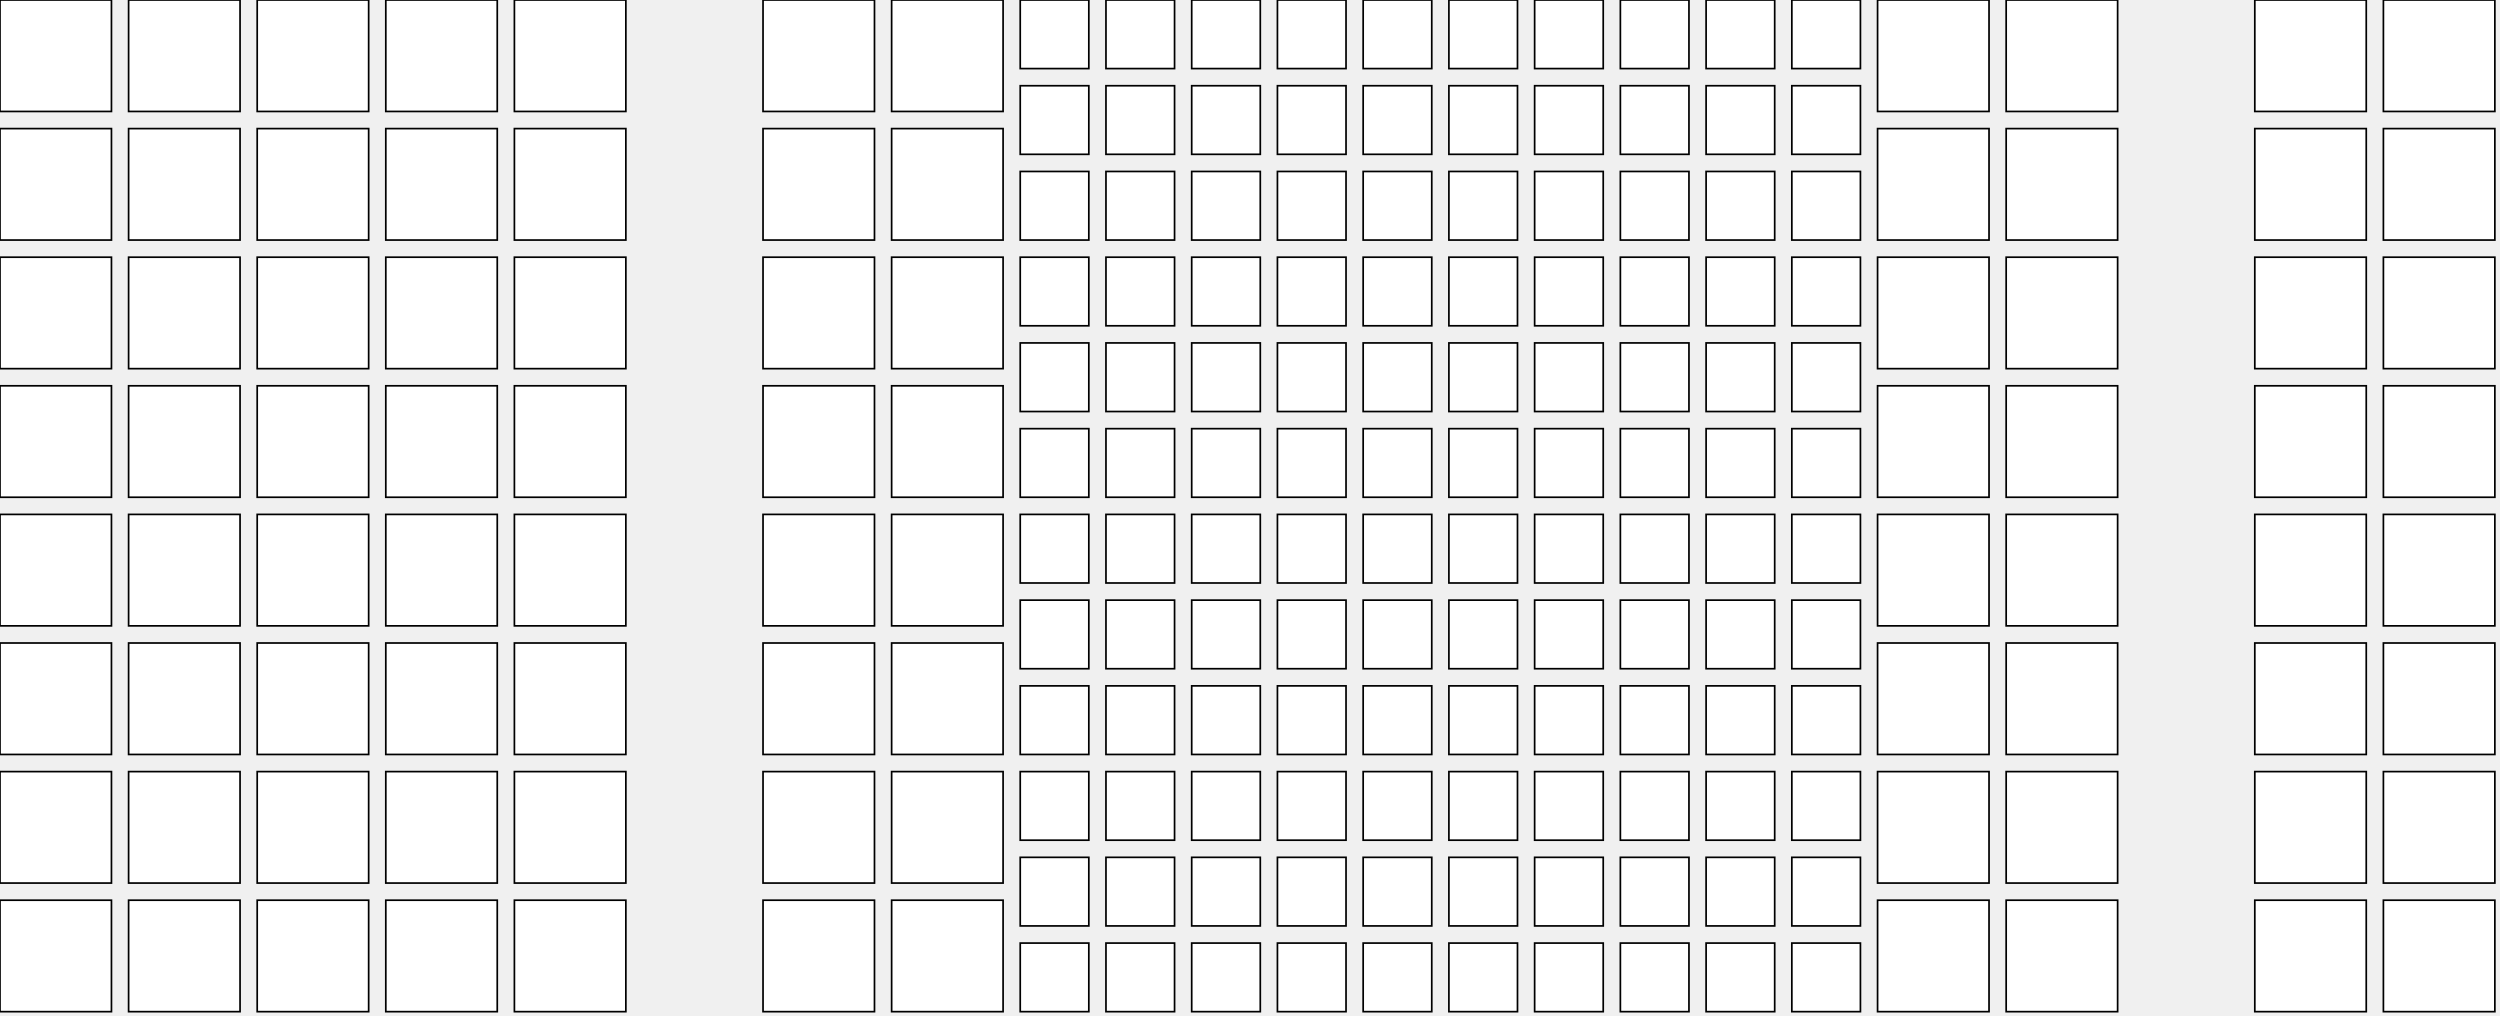
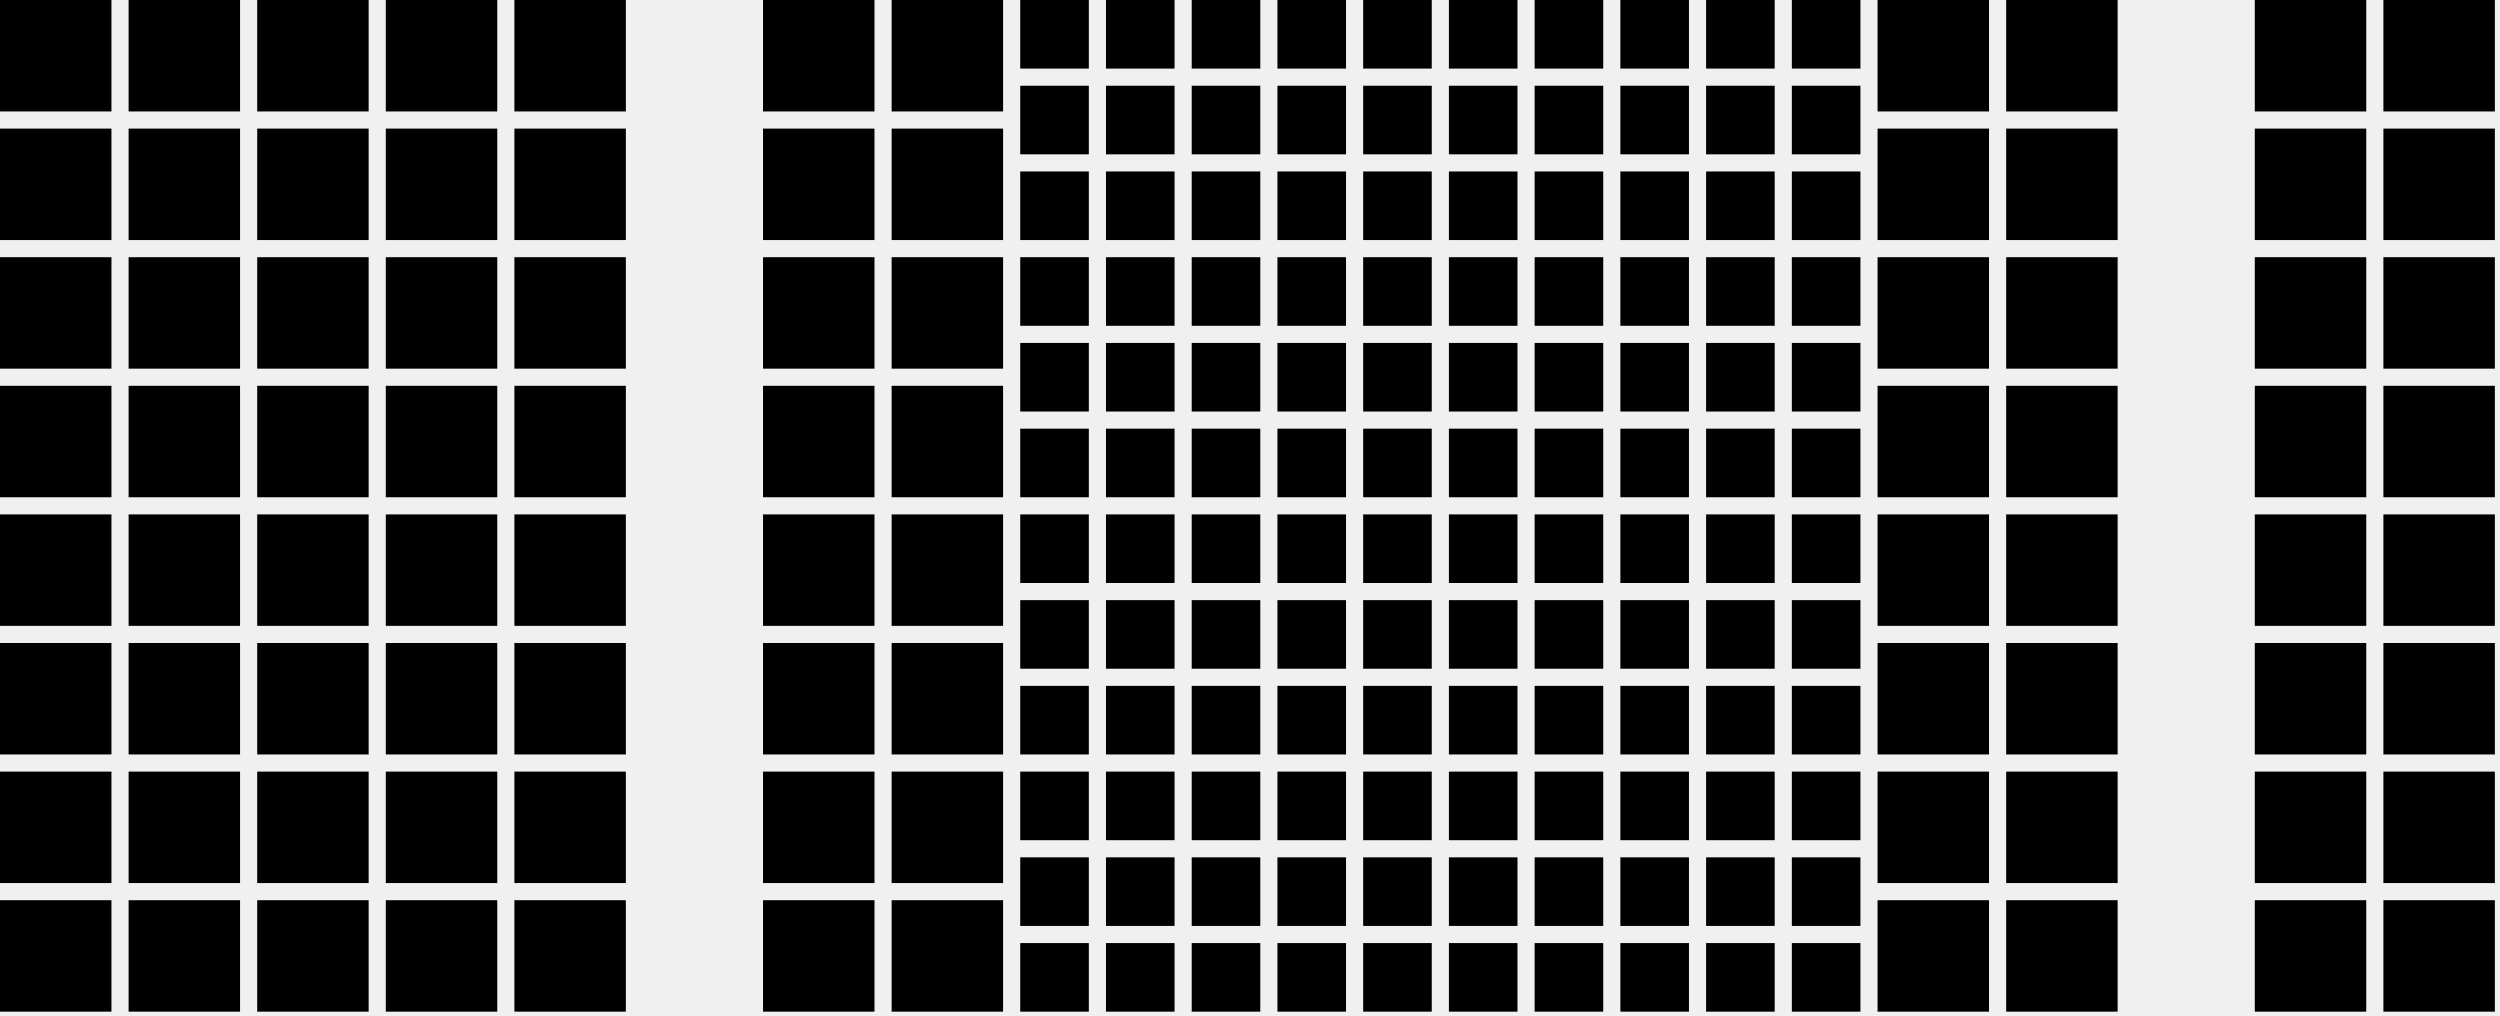
<svg xmlns="http://www.w3.org/2000/svg" version="1.1" viewBox="0 0 1458 592">
-   <g fill="#fff" stroke="#000">
-     <g>
-       <rect x="0" y="525" width="65" height="65" />
-       <rect x="75" y="525" width="65" height="65" />
-       <rect x="150" y="525" width="65" height="65" />
-       <rect x="225" y="525" width="65" height="65" />
-       <rect x="300" y="525" width="65" height="65" />
-       <rect x="0" y="450" width="65" height="65" />
-       <rect x="75" y="450" width="65" height="65" />
-       <rect x="150" y="450" width="65" height="65" />
-       <rect x="225" y="450" width="65" height="65" />
-       <rect x="300" y="450" width="65" height="65" />
-       <rect x="0" y="375" width="65" height="65" />
-       <rect x="75" y="375" width="65" height="65" />
-       <rect x="150" y="375" width="65" height="65" />
-       <rect x="225" y="375" width="65" height="65" />
-       <rect x="300" y="375" width="65" height="65" />
-       <rect x="0" y="300" width="65" height="65" />
-       <rect x="75" y="300" width="65" height="65" />
-       <rect x="150" y="300" width="65" height="65" />
-       <rect x="225" y="300" width="65" height="65" />
-       <rect x="300" y="300" width="65" height="65" />
-       <rect x="0" y="225" width="65" height="65" />
-       <rect x="75" y="225" width="65" height="65" />
-       <rect x="150" y="225" width="65" height="65" />
-       <rect x="225" y="225" width="65" height="65" />
-       <rect x="300" y="225" width="65" height="65" />
-       <rect x="0" y="150" width="65" height="65" />
-       <rect x="75" y="150" width="65" height="65" />
-       <rect x="150" y="150" width="65" height="65" />
-       <rect x="225" y="150" width="65" height="65" />
-       <rect x="300" y="150" width="65" height="65" />
-       <rect x="0" y="75" width="65" height="65" />
-       <rect x="75" y="75" width="65" height="65" />
-       <rect x="150" y="75" width="65" height="65" />
-       <rect x="225" y="75" width="65" height="65" />
-       <rect x="300" y="75" width="65" height="65" />
-       <rect x="0" y="0" width="65" height="65" />
-       <rect x="75" y="0" width="65" height="65" />
-       <rect x="150" y="0" width="65" height="65" />
-       <rect x="225" y="0" width="65" height="65" />
-       <rect x="300" y="0" width="65" height="65" />
-     </g>
-     <g>
-       <rect x="445" y="525" width="65" height="65" />
-       <rect x="520" y="525" width="65" height="65" />
-       <rect x="445" y="450" width="65" height="65" />
-       <rect x="520" y="450" width="65" height="65" />
-       <rect x="445" y="375" width="65" height="65" />
-       <rect x="520" y="375" width="65" height="65" />
-       <rect x="445" y="300" width="65" height="65" />
-       <rect x="520" y="300" width="65" height="65" />
-       <rect x="445" y="225" width="65" height="65" />
-       <rect x="520" y="225" width="65" height="65" />
-       <rect x="445" y="150" width="65" height="65" />
-       <rect x="520" y="150" width="65" height="65" />
-       <rect x="445" y="75" width="65" height="65" />
-       <rect x="520" y="75" width="65" height="65" />
-       <rect x="445" y="0" width="65" height="65" />
-       <rect x="520" y="0" width="65" height="65" />
-       <rect x="595" y="550" width="40" height="40" />
-       <rect x="645" y="550" width="40" height="40" />
-       <rect x="695" y="550" width="40" height="40" />
-       <rect x="745" y="550" width="40" height="40" />
-       <rect x="795" y="550" width="40" height="40" />
-       <rect x="845" y="550" width="40" height="40" />
-       <rect x="895" y="550" width="40" height="40" />
-       <rect x="945" y="550" width="40" height="40" />
-       <rect x="995" y="550" width="40" height="40" />
-       <rect x="1045" y="550" width="40" height="40" />
-       <rect x="595" y="500" width="40" height="40" />
-       <rect x="645" y="500" width="40" height="40" />
-       <rect x="695" y="500" width="40" height="40" />
-       <rect x="745" y="500" width="40" height="40" />
-       <rect x="795" y="500" width="40" height="40" />
-       <rect x="845" y="500" width="40" height="40" />
-       <rect x="895" y="500" width="40" height="40" />
-       <rect x="945" y="500" width="40" height="40" />
-       <rect x="995" y="500" width="40" height="40" />
-       <rect x="1045" y="500" width="40" height="40" />
-       <rect x="595" y="450" width="40" height="40" />
-       <rect x="645" y="450" width="40" height="40" />
-       <rect x="695" y="450" width="40" height="40" />
-       <rect x="745" y="450" width="40" height="40" />
-       <rect x="795" y="450" width="40" height="40" />
-       <rect x="845" y="450" width="40" height="40" />
-       <rect x="895" y="450" width="40" height="40" />
-       <rect x="945" y="450" width="40" height="40" />
-       <rect x="995" y="450" width="40" height="40" />
-       <rect x="1045" y="450" width="40" height="40" />
-       <rect x="595" y="400" width="40" height="40" />
-       <rect x="645" y="400" width="40" height="40" />
-       <rect x="695" y="400" width="40" height="40" />
-       <rect x="745" y="400" width="40" height="40" />
-       <rect x="795" y="400" width="40" height="40" />
-       <rect x="845" y="400" width="40" height="40" />
-       <rect x="895" y="400" width="40" height="40" />
-       <rect x="945" y="400" width="40" height="40" />
-       <rect x="995" y="400" width="40" height="40" />
-       <rect x="1045" y="400" width="40" height="40" />
-       <rect x="595" y="350" width="40" height="40" />
-       <rect x="645" y="350" width="40" height="40" />
-       <rect x="695" y="350" width="40" height="40" />
-       <rect x="745" y="350" width="40" height="40" />
-       <rect x="795" y="350" width="40" height="40" />
-       <rect x="845" y="350" width="40" height="40" />
-       <rect x="895" y="350" width="40" height="40" />
-       <rect x="945" y="350" width="40" height="40" />
-       <rect x="995" y="350" width="40" height="40" />
-       <rect x="1045" y="350" width="40" height="40" />
-       <rect x="595" y="300" width="40" height="40" />
-       <rect x="645" y="300" width="40" height="40" />
-       <rect x="695" y="300" width="40" height="40" />
-       <rect x="745" y="300" width="40" height="40" />
-       <rect x="795" y="300" width="40" height="40" />
-       <rect x="845" y="300" width="40" height="40" />
-       <rect x="895" y="300" width="40" height="40" />
-       <rect x="945" y="300" width="40" height="40" />
-       <rect x="995" y="300" width="40" height="40" />
-       <rect x="1045" y="300" width="40" height="40" />
-       <rect x="595" y="250" width="40" height="40" />
-       <rect x="645" y="250" width="40" height="40" />
-       <rect x="695" y="250" width="40" height="40" />
-       <rect x="745" y="250" width="40" height="40" />
-       <rect x="795" y="250" width="40" height="40" />
-       <rect x="845" y="250" width="40" height="40" />
-       <rect x="895" y="250" width="40" height="40" />
-       <rect x="945" y="250" width="40" height="40" />
-       <rect x="995" y="250" width="40" height="40" />
-       <rect x="1045" y="250" width="40" height="40" />
-       <rect x="595" y="200" width="40" height="40" />
-       <rect x="645" y="200" width="40" height="40" />
-       <rect x="695" y="200" width="40" height="40" />
-       <rect x="745" y="200" width="40" height="40" />
-       <rect x="795" y="200" width="40" height="40" />
-       <rect x="845" y="200" width="40" height="40" />
-       <rect x="895" y="200" width="40" height="40" />
-       <rect x="945" y="200" width="40" height="40" />
-       <rect x="995" y="200" width="40" height="40" />
-       <rect x="1045" y="200" width="40" height="40" />
-       <rect x="595" y="150" width="40" height="40" />
-       <rect x="645" y="150" width="40" height="40" />
-       <rect x="695" y="150" width="40" height="40" />
-       <rect x="745" y="150" width="40" height="40" />
-       <rect x="795" y="150" width="40" height="40" />
-       <rect x="845" y="150" width="40" height="40" />
-       <rect x="895" y="150" width="40" height="40" />
-       <rect x="945" y="150" width="40" height="40" />
-       <rect x="995" y="150" width="40" height="40" />
-       <rect x="1045" y="150" width="40" height="40" />
-       <rect x="595" y="100" width="40" height="40" />
-       <rect x="645" y="100" width="40" height="40" />
-       <rect x="695" y="100" width="40" height="40" />
-       <rect x="745" y="100" width="40" height="40" />
-       <rect x="795" y="100" width="40" height="40" />
-       <rect x="845" y="100" width="40" height="40" />
-       <rect x="895" y="100" width="40" height="40" />
-       <rect x="945" y="100" width="40" height="40" />
-       <rect x="995" y="100" width="40" height="40" />
-       <rect x="1045" y="100" width="40" height="40" />
-       <rect x="595" y="50" width="40" height="40" />
-       <rect x="645" y="50" width="40" height="40" />
-       <rect x="695" y="50" width="40" height="40" />
-       <rect x="745" y="50" width="40" height="40" />
-       <rect x="795" y="50" width="40" height="40" />
-       <rect x="845" y="50" width="40" height="40" />
-       <rect x="895" y="50" width="40" height="40" />
-       <rect x="945" y="50" width="40" height="40" />
-       <rect x="995" y="50" width="40" height="40" />
-       <rect x="1045" y="50" width="40" height="40" />
-       <rect x="595" y="0" width="40" height="40" />
-       <rect x="645" y="0" width="40" height="40" />
-       <rect x="695" y="0" width="40" height="40" />
-       <rect x="745" y="0" width="40" height="40" />
-       <rect x="795" y="0" width="40" height="40" />
-       <rect x="845" y="0" width="40" height="40" />
-       <rect x="895" y="0" width="40" height="40" />
-       <rect x="945" y="0" width="40" height="40" />
-       <rect x="995" y="0" width="40" height="40" />
-       <rect x="1045" y="0" width="40" height="40" />
-       <rect x="1095" y="525" width="65" height="65" />
-       <rect x="1170" y="525" width="65" height="65" />
-       <rect x="1095" y="450" width="65" height="65" />
-       <rect x="1170" y="450" width="65" height="65" />
-       <rect x="1095" y="375" width="65" height="65" />
-       <rect x="1170" y="375" width="65" height="65" />
-       <rect x="1095" y="300" width="65" height="65" />
-       <rect x="1170" y="300" width="65" height="65" />
-       <rect x="1095" y="225" width="65" height="65" />
-       <rect x="1170" y="225" width="65" height="65" />
-       <rect x="1095" y="150" width="65" height="65" />
-       <rect x="1170" y="150" width="65" height="65" />
-       <rect x="1095" y="75" width="65" height="65" />
-       <rect x="1170" y="75" width="65" height="65" />
-       <rect x="1095" y="0" width="65" height="65" />
-       <rect x="1170" y="0" width="65" height="65" />
-     </g>
-     <g>
-       <rect x="1315" y="525" width="65" height="65" />
-       <rect x="1390" y="525" width="65" height="65" />
-       <rect x="1315" y="450" width="65" height="65" />
-       <rect x="1390" y="450" width="65" height="65" />
-       <rect x="1315" y="375" width="65" height="65" />
-       <rect x="1390" y="375" width="65" height="65" />
-       <rect x="1315" y="300" width="65" height="65" />
-       <rect x="1390" y="300" width="65" height="65" />
-       <rect x="1315" y="225" width="65" height="65" />
-       <rect x="1390" y="225" width="65" height="65" />
-       <rect x="1315" y="150" width="65" height="65" />
-       <rect x="1390" y="150" width="65" height="65" />
-       <rect x="1315" y="75" width="65" height="65" />
-       <rect x="1390" y="75" width="65" height="65" />
-       <rect x="1315" y="0" width="65" height="65" />
-       <rect x="1390" y="0" width="65" height="65" />
-     </g>
+   <g>
+     <rect x="0" y="525" width="65" height="65" />
+     <rect x="75" y="525" width="65" height="65" />
+     <rect x="150" y="525" width="65" height="65" />
+     <rect x="225" y="525" width="65" height="65" />
+     <rect x="300" y="525" width="65" height="65" />
+     <rect x="0" y="450" width="65" height="65" />
+     <rect x="75" y="450" width="65" height="65" />
+     <rect x="150" y="450" width="65" height="65" />
+     <rect x="225" y="450" width="65" height="65" />
+     <rect x="300" y="450" width="65" height="65" />
+     <rect x="0" y="375" width="65" height="65" />
+     <rect x="75" y="375" width="65" height="65" />
+     <rect x="150" y="375" width="65" height="65" />
+     <rect x="225" y="375" width="65" height="65" />
+     <rect x="300" y="375" width="65" height="65" />
+     <rect x="0" y="300" width="65" height="65" />
+     <rect x="75" y="300" width="65" height="65" />
+     <rect x="150" y="300" width="65" height="65" />
+     <rect x="225" y="300" width="65" height="65" />
+     <rect x="300" y="300" width="65" height="65" />
+     <rect x="0" y="225" width="65" height="65" />
+     <rect x="75" y="225" width="65" height="65" />
+     <rect x="150" y="225" width="65" height="65" />
+     <rect x="225" y="225" width="65" height="65" />
+     <rect x="300" y="225" width="65" height="65" />
+     <rect x="0" y="150" width="65" height="65" />
+     <rect x="75" y="150" width="65" height="65" />
+     <rect x="150" y="150" width="65" height="65" />
+     <rect x="225" y="150" width="65" height="65" />
+     <rect x="300" y="150" width="65" height="65" />
+     <rect x="0" y="75" width="65" height="65" />
+     <rect x="75" y="75" width="65" height="65" />
+     <rect x="150" y="75" width="65" height="65" />
+     <rect x="225" y="75" width="65" height="65" />
+     <rect x="300" y="75" width="65" height="65" />
+     <rect x="0" y="0" width="65" height="65" />
+     <rect x="75" y="0" width="65" height="65" />
+     <rect x="150" y="0" width="65" height="65" />
+     <rect x="225" y="0" width="65" height="65" />
+     <rect x="300" y="0" width="65" height="65" />
+   </g>
+   <g>
+     <rect x="445" y="525" width="65" height="65" />
+     <rect x="520" y="525" width="65" height="65" />
+     <rect x="445" y="450" width="65" height="65" />
+     <rect x="520" y="450" width="65" height="65" />
+     <rect x="445" y="375" width="65" height="65" />
+     <rect x="520" y="375" width="65" height="65" />
+     <rect x="445" y="300" width="65" height="65" />
+     <rect x="520" y="300" width="65" height="65" />
+     <rect x="445" y="225" width="65" height="65" />
+     <rect x="520" y="225" width="65" height="65" />
+     <rect x="445" y="150" width="65" height="65" />
+     <rect x="520" y="150" width="65" height="65" />
+     <rect x="445" y="75" width="65" height="65" />
+     <rect x="520" y="75" width="65" height="65" />
+     <rect x="445" y="0" width="65" height="65" />
+     <rect x="520" y="0" width="65" height="65" />
+     <rect x="595" y="550" width="40" height="40" />
+     <rect x="645" y="550" width="40" height="40" />
+     <rect x="695" y="550" width="40" height="40" />
+     <rect x="745" y="550" width="40" height="40" />
+     <rect x="795" y="550" width="40" height="40" />
+     <rect x="845" y="550" width="40" height="40" />
+     <rect x="895" y="550" width="40" height="40" />
+     <rect x="945" y="550" width="40" height="40" />
+     <rect x="995" y="550" width="40" height="40" />
+     <rect x="1045" y="550" width="40" height="40" />
+     <rect x="595" y="500" width="40" height="40" />
+     <rect x="645" y="500" width="40" height="40" />
+     <rect x="695" y="500" width="40" height="40" />
+     <rect x="745" y="500" width="40" height="40" />
+     <rect x="795" y="500" width="40" height="40" />
+     <rect x="845" y="500" width="40" height="40" />
+     <rect x="895" y="500" width="40" height="40" />
+     <rect x="945" y="500" width="40" height="40" />
+     <rect x="995" y="500" width="40" height="40" />
+     <rect x="1045" y="500" width="40" height="40" />
+     <rect x="595" y="450" width="40" height="40" />
+     <rect x="645" y="450" width="40" height="40" />
+     <rect x="695" y="450" width="40" height="40" />
+     <rect x="745" y="450" width="40" height="40" />
+     <rect x="795" y="450" width="40" height="40" />
+     <rect x="845" y="450" width="40" height="40" />
+     <rect x="895" y="450" width="40" height="40" />
+     <rect x="945" y="450" width="40" height="40" />
+     <rect x="995" y="450" width="40" height="40" />
+     <rect x="1045" y="450" width="40" height="40" />
+     <rect x="595" y="400" width="40" height="40" />
+     <rect x="645" y="400" width="40" height="40" />
+     <rect x="695" y="400" width="40" height="40" />
+     <rect x="745" y="400" width="40" height="40" />
+     <rect x="795" y="400" width="40" height="40" />
+     <rect x="845" y="400" width="40" height="40" />
+     <rect x="895" y="400" width="40" height="40" />
+     <rect x="945" y="400" width="40" height="40" />
+     <rect x="995" y="400" width="40" height="40" />
+     <rect x="1045" y="400" width="40" height="40" />
+     <rect x="595" y="350" width="40" height="40" />
+     <rect x="645" y="350" width="40" height="40" />
+     <rect x="695" y="350" width="40" height="40" />
+     <rect x="745" y="350" width="40" height="40" />
+     <rect x="795" y="350" width="40" height="40" />
+     <rect x="845" y="350" width="40" height="40" />
+     <rect x="895" y="350" width="40" height="40" />
+     <rect x="945" y="350" width="40" height="40" />
+     <rect x="995" y="350" width="40" height="40" />
+     <rect x="1045" y="350" width="40" height="40" />
+     <rect x="595" y="300" width="40" height="40" />
+     <rect x="645" y="300" width="40" height="40" />
+     <rect x="695" y="300" width="40" height="40" />
+     <rect x="745" y="300" width="40" height="40" />
+     <rect x="795" y="300" width="40" height="40" />
+     <rect x="845" y="300" width="40" height="40" />
+     <rect x="895" y="300" width="40" height="40" />
+     <rect x="945" y="300" width="40" height="40" />
+     <rect x="995" y="300" width="40" height="40" />
+     <rect x="1045" y="300" width="40" height="40" />
+     <rect x="595" y="250" width="40" height="40" />
+     <rect x="645" y="250" width="40" height="40" />
+     <rect x="695" y="250" width="40" height="40" />
+     <rect x="745" y="250" width="40" height="40" />
+     <rect x="795" y="250" width="40" height="40" />
+     <rect x="845" y="250" width="40" height="40" />
+     <rect x="895" y="250" width="40" height="40" />
+     <rect x="945" y="250" width="40" height="40" />
+     <rect x="995" y="250" width="40" height="40" />
+     <rect x="1045" y="250" width="40" height="40" />
+     <rect x="595" y="200" width="40" height="40" />
+     <rect x="645" y="200" width="40" height="40" />
+     <rect x="695" y="200" width="40" height="40" />
+     <rect x="745" y="200" width="40" height="40" />
+     <rect x="795" y="200" width="40" height="40" />
+     <rect x="845" y="200" width="40" height="40" />
+     <rect x="895" y="200" width="40" height="40" />
+     <rect x="945" y="200" width="40" height="40" />
+     <rect x="995" y="200" width="40" height="40" />
+     <rect x="1045" y="200" width="40" height="40" />
+     <rect x="595" y="150" width="40" height="40" />
+     <rect x="645" y="150" width="40" height="40" />
+     <rect x="695" y="150" width="40" height="40" />
+     <rect x="745" y="150" width="40" height="40" />
+     <rect x="795" y="150" width="40" height="40" />
+     <rect x="845" y="150" width="40" height="40" />
+     <rect x="895" y="150" width="40" height="40" />
+     <rect x="945" y="150" width="40" height="40" />
+     <rect x="995" y="150" width="40" height="40" />
+     <rect x="1045" y="150" width="40" height="40" />
+     <rect x="595" y="100" width="40" height="40" />
+     <rect x="645" y="100" width="40" height="40" />
+     <rect x="695" y="100" width="40" height="40" />
+     <rect x="745" y="100" width="40" height="40" />
+     <rect x="795" y="100" width="40" height="40" />
+     <rect x="845" y="100" width="40" height="40" />
+     <rect x="895" y="100" width="40" height="40" />
+     <rect x="945" y="100" width="40" height="40" />
+     <rect x="995" y="100" width="40" height="40" />
+     <rect x="1045" y="100" width="40" height="40" />
+     <rect x="595" y="50" width="40" height="40" />
+     <rect x="645" y="50" width="40" height="40" />
+     <rect x="695" y="50" width="40" height="40" />
+     <rect x="745" y="50" width="40" height="40" />
+     <rect x="795" y="50" width="40" height="40" />
+     <rect x="845" y="50" width="40" height="40" />
+     <rect x="895" y="50" width="40" height="40" />
+     <rect x="945" y="50" width="40" height="40" />
+     <rect x="995" y="50" width="40" height="40" />
+     <rect x="1045" y="50" width="40" height="40" />
+     <rect x="595" y="0" width="40" height="40" />
+     <rect x="645" y="0" width="40" height="40" />
+     <rect x="695" y="0" width="40" height="40" />
+     <rect x="745" y="0" width="40" height="40" />
+     <rect x="795" y="0" width="40" height="40" />
+     <rect x="845" y="0" width="40" height="40" />
+     <rect x="895" y="0" width="40" height="40" />
+     <rect x="945" y="0" width="40" height="40" />
+     <rect x="995" y="0" width="40" height="40" />
+     <rect x="1045" y="0" width="40" height="40" />
+     <rect x="1095" y="525" width="65" height="65" />
+     <rect x="1170" y="525" width="65" height="65" />
+     <rect x="1095" y="450" width="65" height="65" />
+     <rect x="1170" y="450" width="65" height="65" />
+     <rect x="1095" y="375" width="65" height="65" />
+     <rect x="1170" y="375" width="65" height="65" />
+     <rect x="1095" y="300" width="65" height="65" />
+     <rect x="1170" y="300" width="65" height="65" />
+     <rect x="1095" y="225" width="65" height="65" />
+     <rect x="1170" y="225" width="65" height="65" />
+     <rect x="1095" y="150" width="65" height="65" />
+     <rect x="1170" y="150" width="65" height="65" />
+     <rect x="1095" y="75" width="65" height="65" />
+     <rect x="1170" y="75" width="65" height="65" />
+     <rect x="1095" y="0" width="65" height="65" />
+     <rect x="1170" y="0" width="65" height="65" />
+   </g>
+   <g>
+     <rect x="1315" y="525" width="65" height="65" />
+     <rect x="1390" y="525" width="65" height="65" />
+     <rect x="1315" y="450" width="65" height="65" />
+     <rect x="1390" y="450" width="65" height="65" />
+     <rect x="1315" y="375" width="65" height="65" />
+     <rect x="1390" y="375" width="65" height="65" />
+     <rect x="1315" y="300" width="65" height="65" />
+     <rect x="1390" y="300" width="65" height="65" />
+     <rect x="1315" y="225" width="65" height="65" />
+     <rect x="1390" y="225" width="65" height="65" />
+     <rect x="1315" y="150" width="65" height="65" />
+     <rect x="1390" y="150" width="65" height="65" />
+     <rect x="1315" y="75" width="65" height="65" />
+     <rect x="1390" y="75" width="65" height="65" />
+     <rect x="1315" y="0" width="65" height="65" />
+     <rect x="1390" y="0" width="65" height="65" />
  </g>
</svg>
